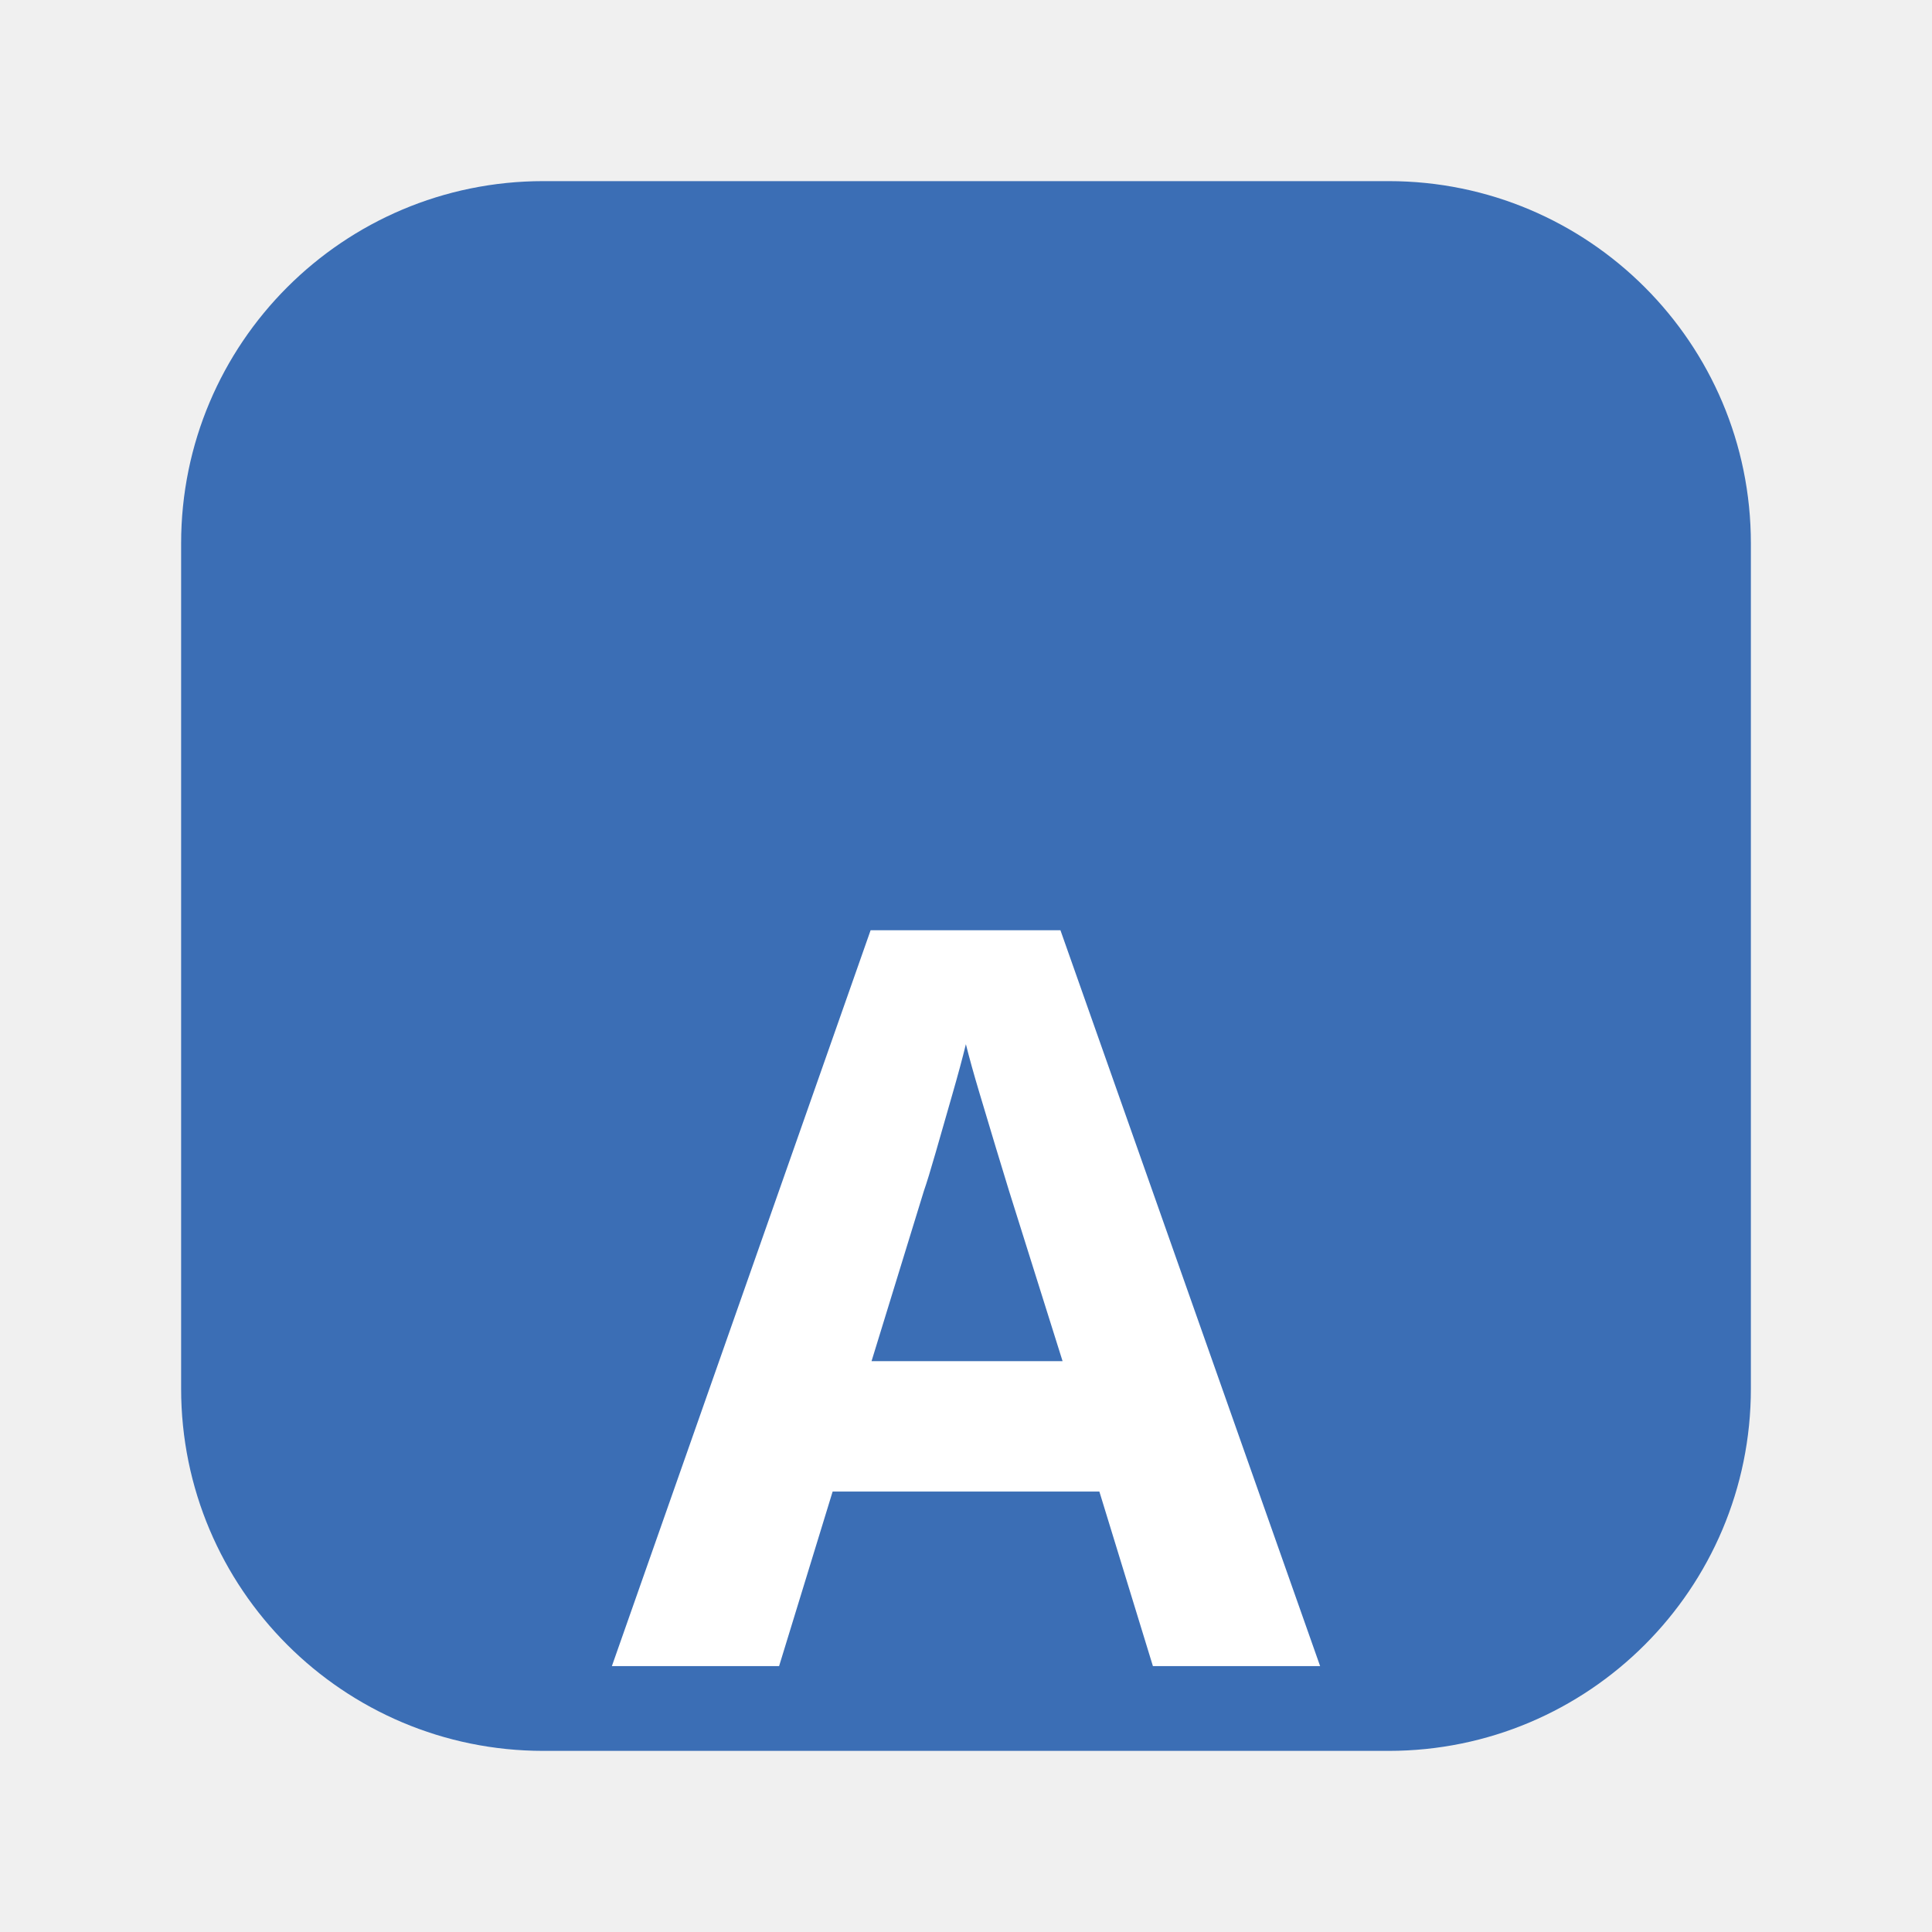
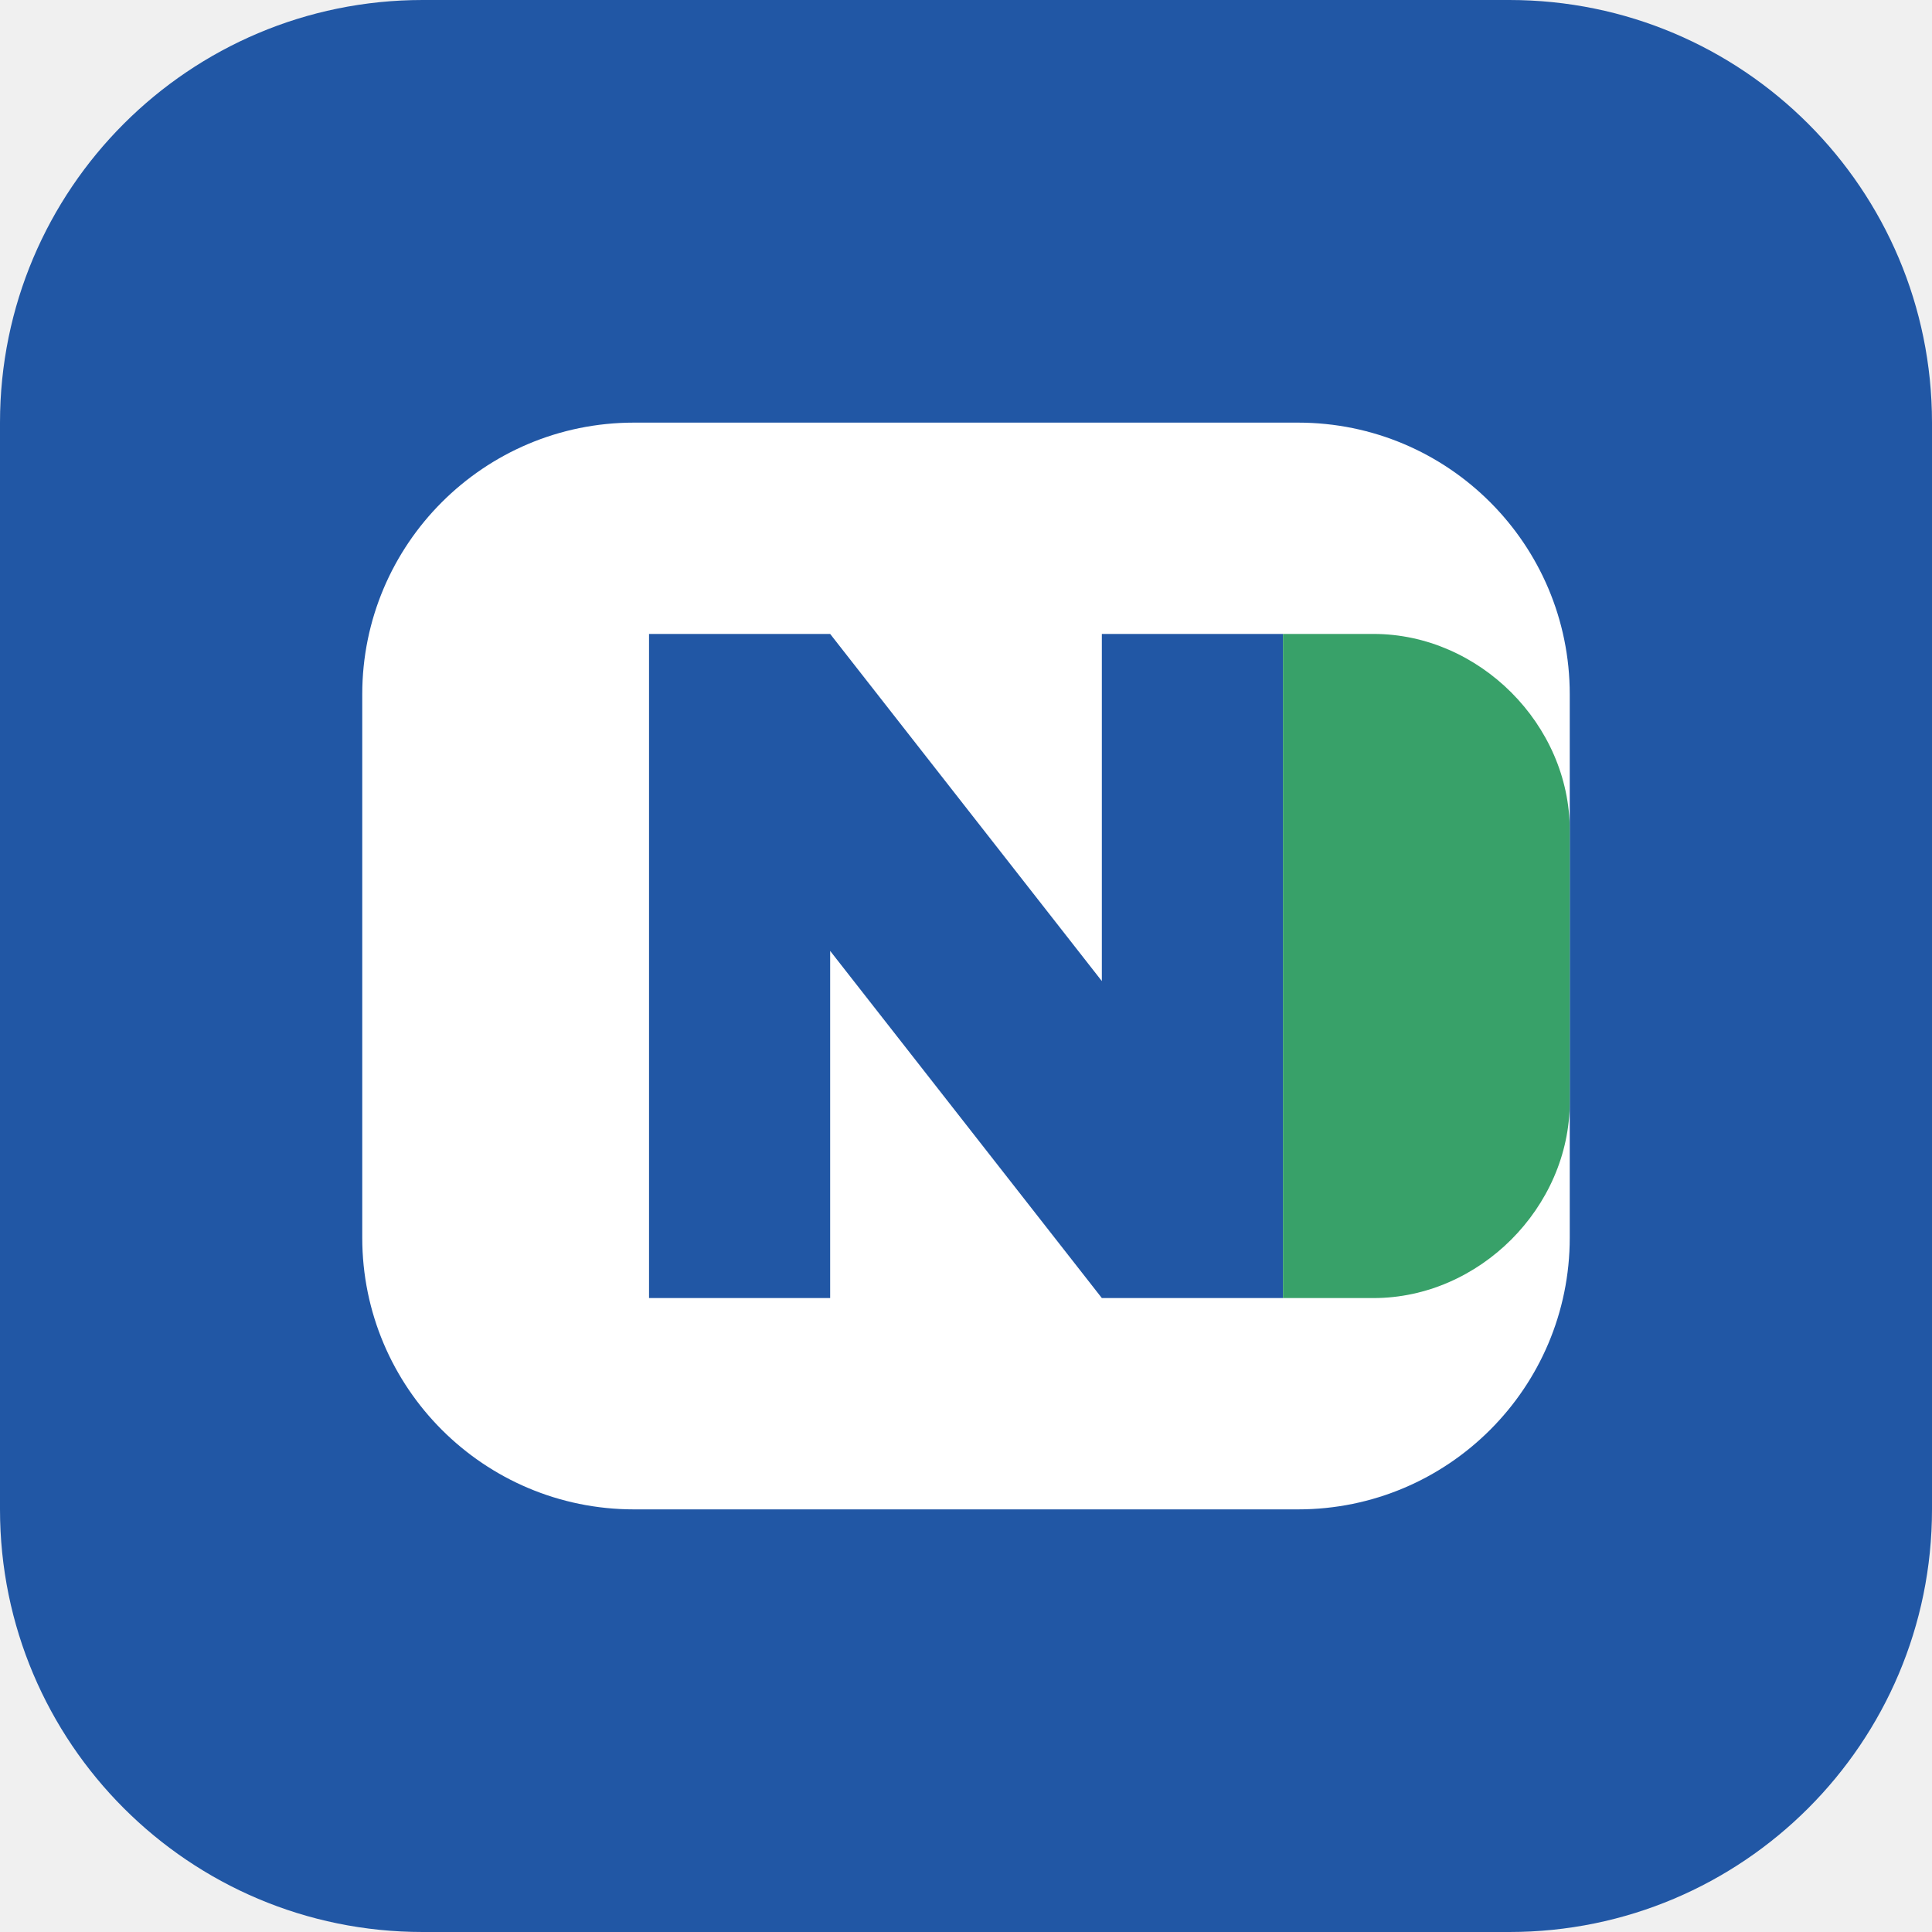
<svg xmlns="http://www.w3.org/2000/svg" width="128" height="128" viewBox="0 0 128 128">
-   <rect x="12" y="12" width="104" height="104" rx="24" fill="#3b6eb5" />
-   <text x="64" y="84" font-family="Sans" font-weight="bold" font-size="68" fill="#ffffff" text-anchor="middle" dominant-baseline="central">A</text>
+   <rect width="128" height="128" rx="28" fill="#2157a5" />
+   <rect x="24" y="28" width="80" height="72" rx="18" fill="#ffffff" />
+   <path d="M43 86V42h12l18 23V42h12v44H73L55 63v23H43z" fill="#2157a5" />
+   <path d="M91 42h-6v44h6c7 0 13-6 13-13V55c0-7-6-13-13-13z" fill="#38a169" />
</svg>
